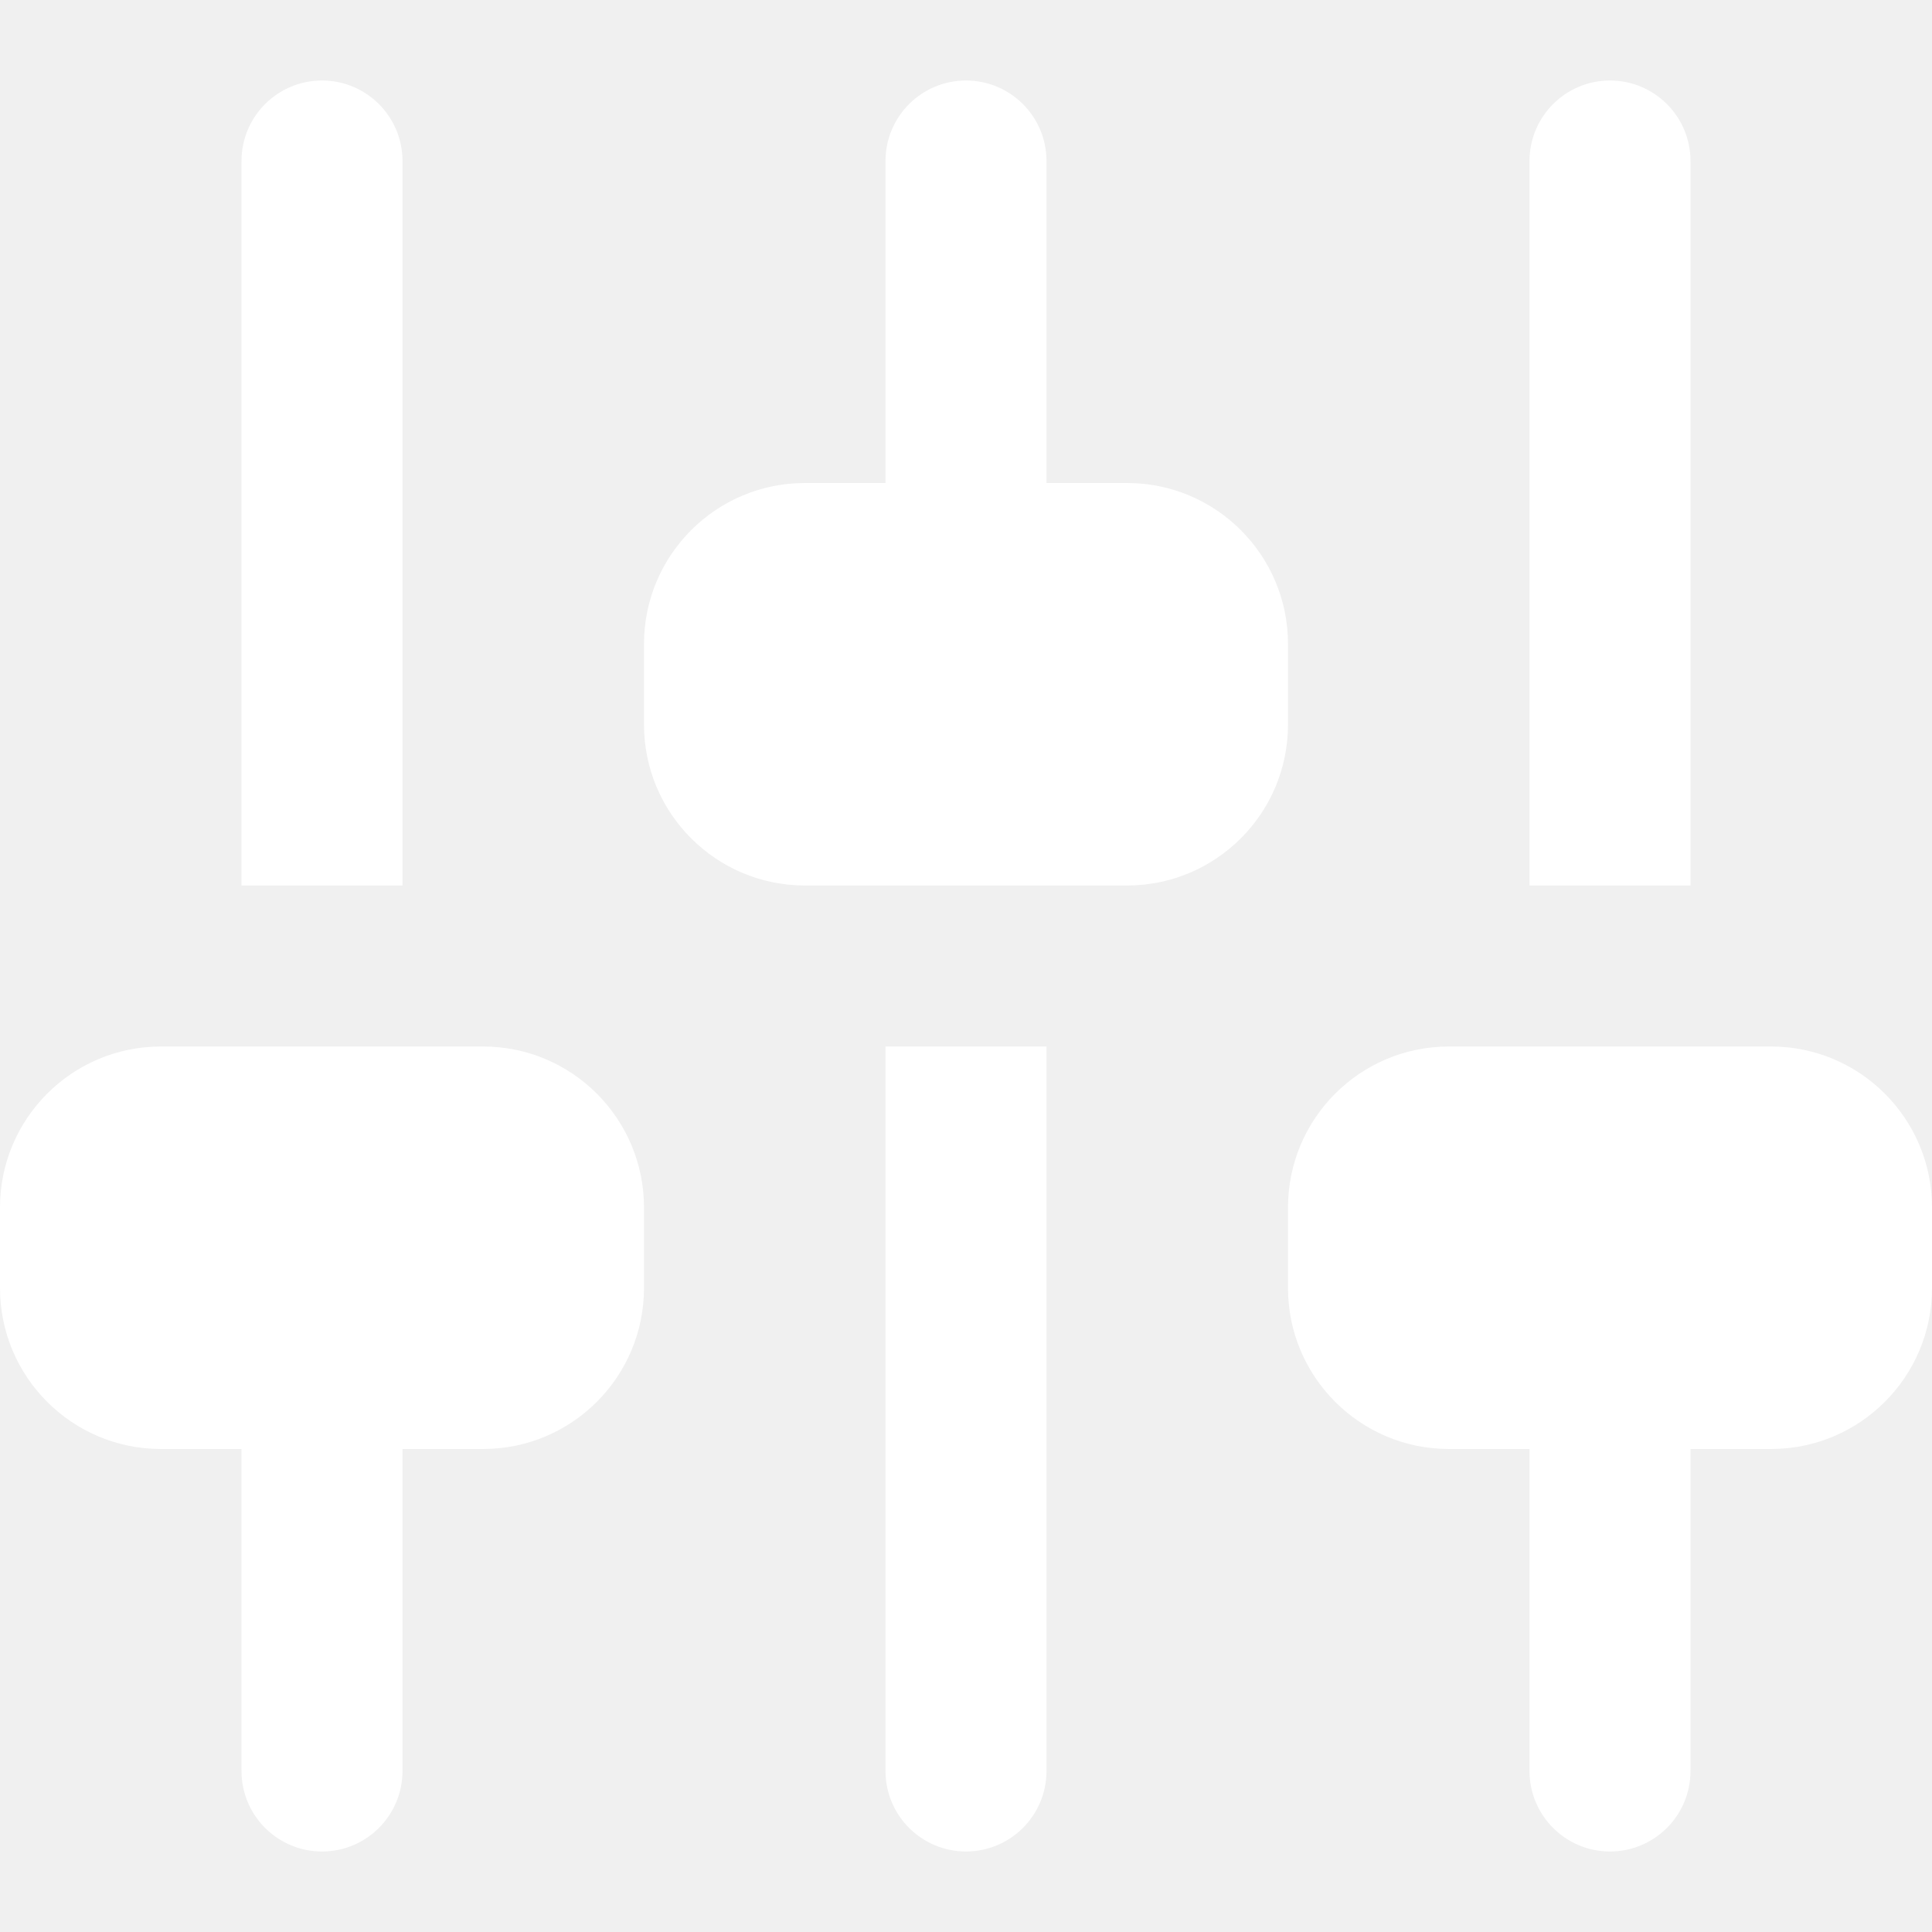
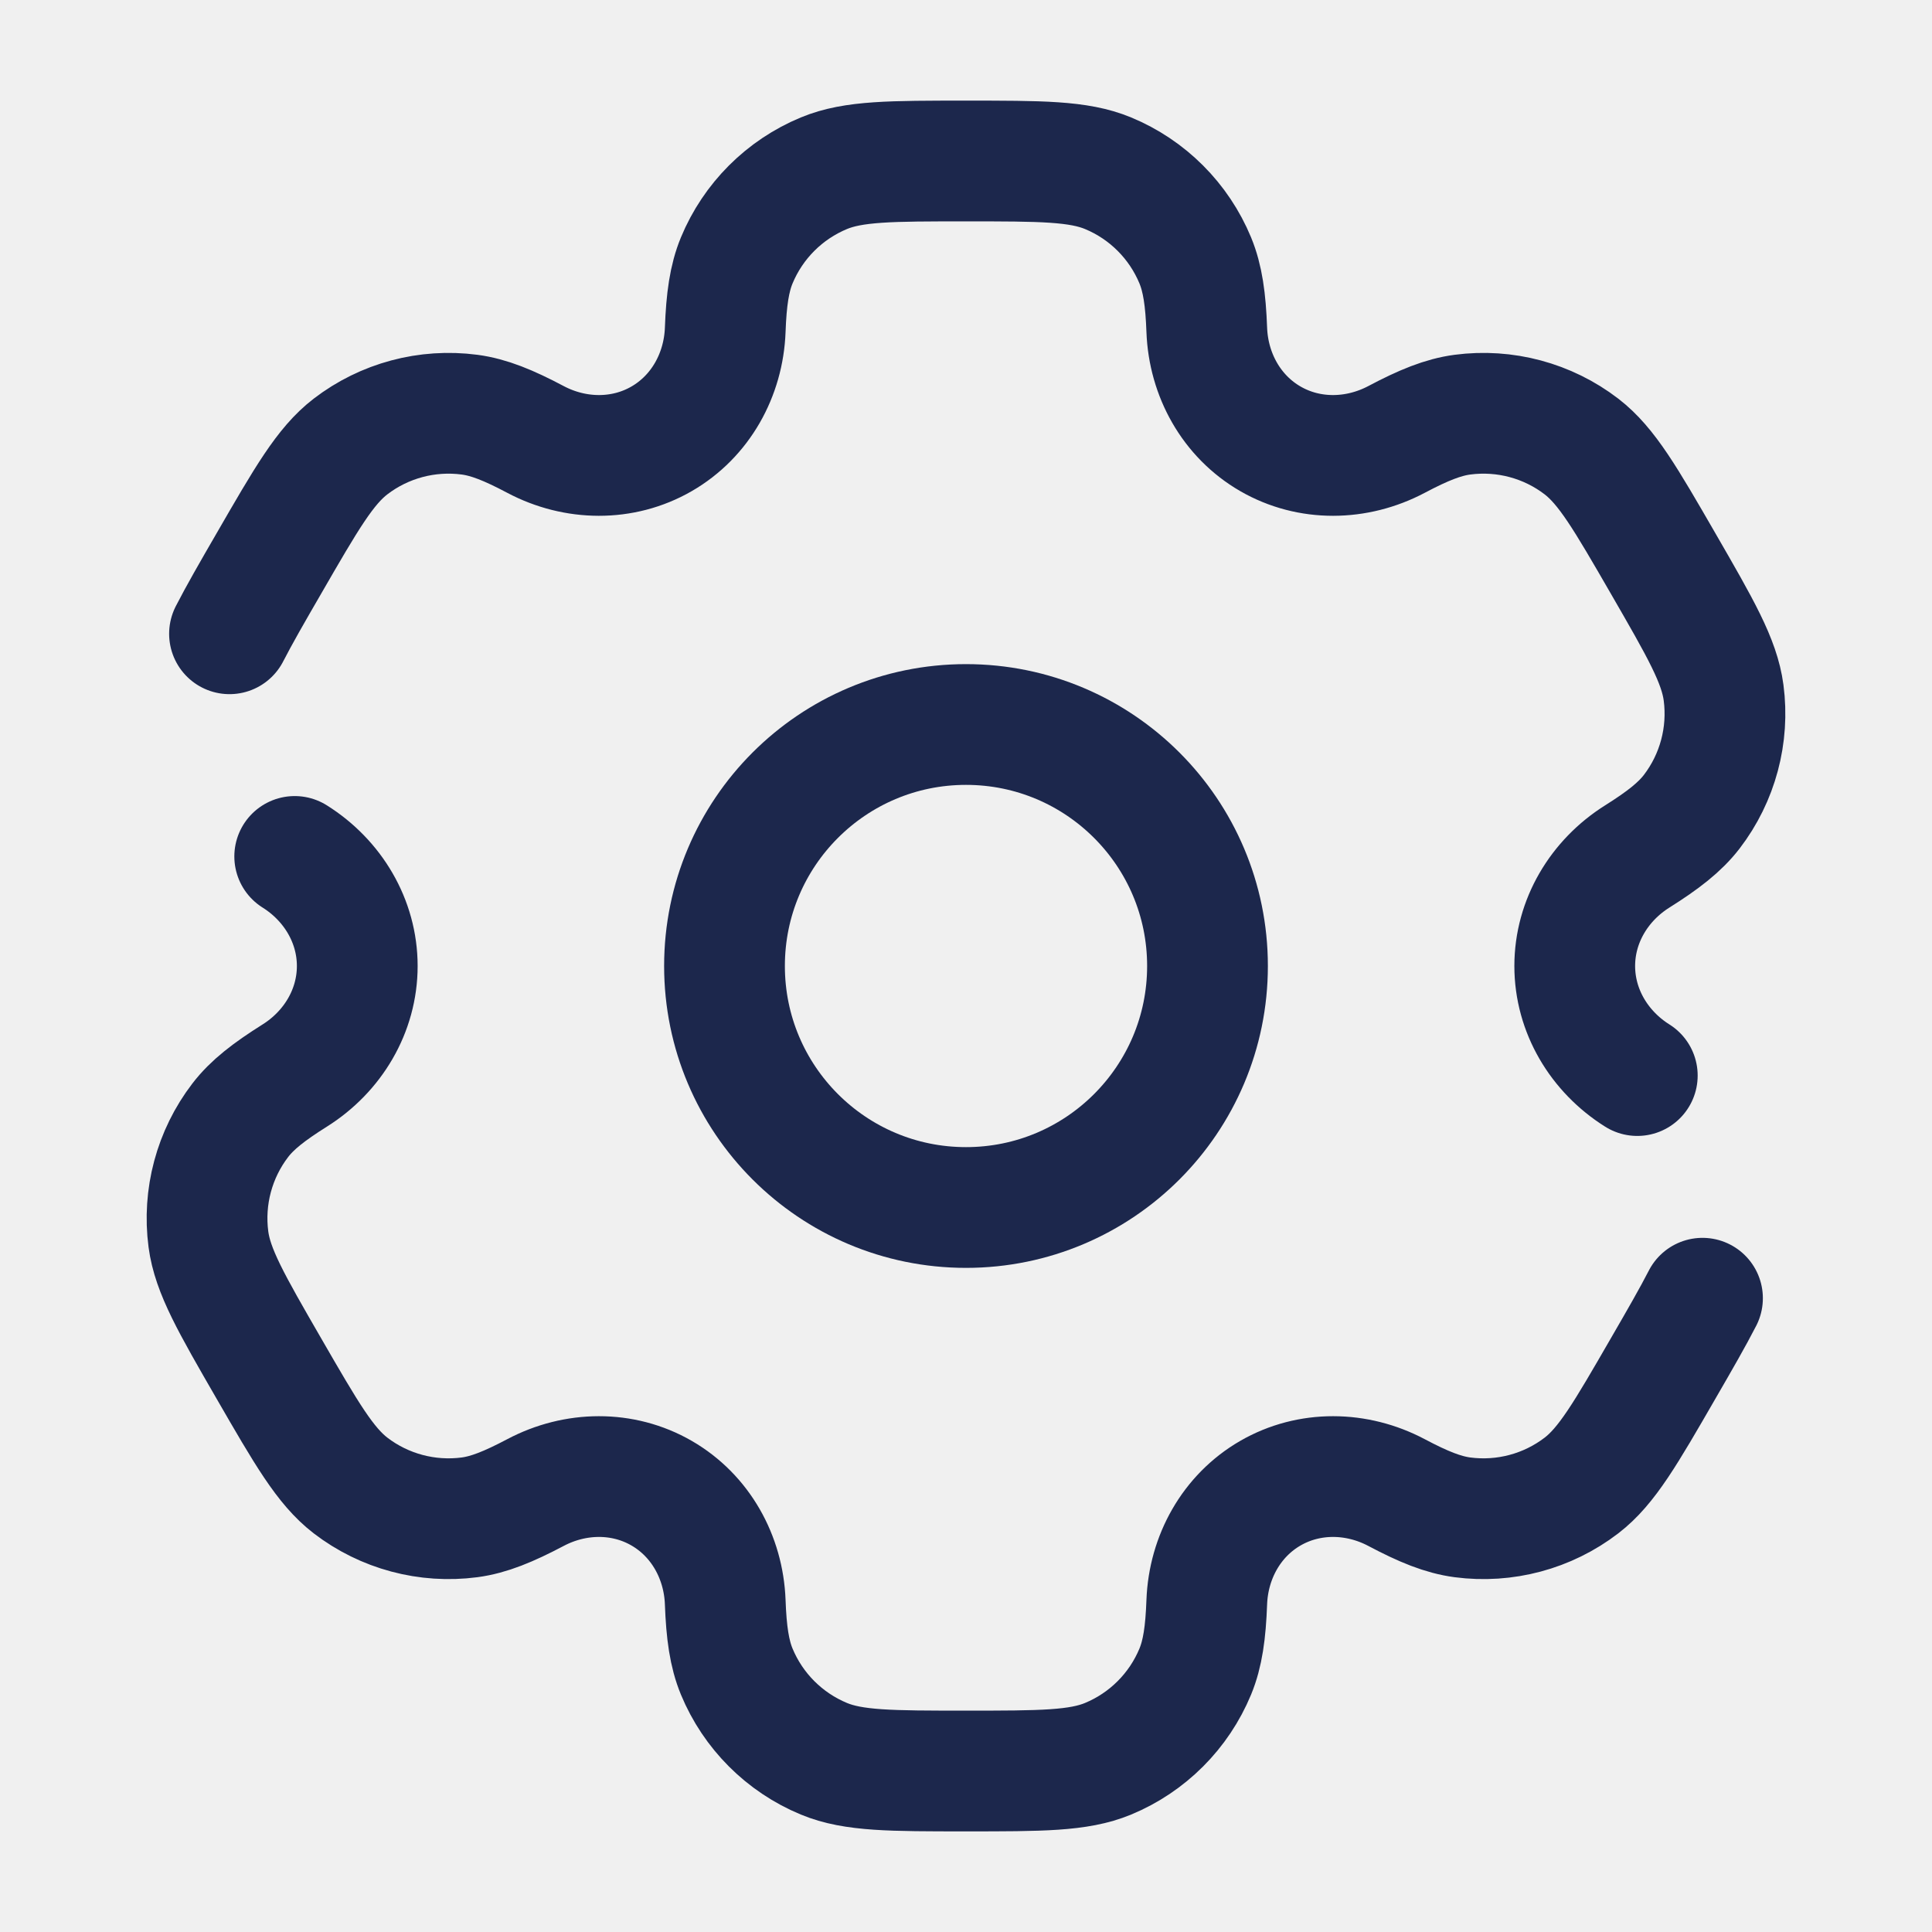
- <svg xmlns="http://www.w3.org/2000/svg" width="24" height="24" viewBox="0 0 24 24" fill="none">
-   <path d="M3 16H5V22C5 22.552 4.552 23 4 23C3.448 23 3 22.552 3 22V16Z" fill="white" />
-   <path d="M11 13H13V22C13 22.552 12.552 23 12 23C11.448 23 11 22.552 11 22V13Z" fill="white" />
-   <path d="M3 2C3 1.448 3.448 1 4 1C4.552 1 5 1.448 5 2V11H3V2Z" fill="white" />
-   <path d="M19 16H21V22C21 22.552 20.552 23 20 23C19.448 23 19 22.552 19 22V16Z" fill="white" />
-   <path d="M19 2C19 1.448 19.448 1 20 1C20.552 1 21 1.448 21 2V11H19V2Z" fill="white" />
-   <path d="M11 2C11 1.448 11.448 1 12 1C12.552 1 13 1.448 13 2V8H11V2Z" fill="white" />
-   <rect x="16" y="13" width="8" height="5" rx="2" fill="white" />
-   <rect x="8" y="6" width="8" height="5" rx="2" fill="white" />
-   <rect y="13" width="8" height="5" rx="2" fill="white" />
+ <svg xmlns="http://www.w3.org/2000/svg" viewBox="0 0 24 24" fill="none">
+   <g id="SVGRepo_bgCarrier" stroke-width="0" />
+   <g id="SVGRepo_tracerCarrier" stroke-linecap="round" stroke-linejoin="round" />
+   <g id="SVGRepo_iconCarrier">
+     <circle cx="12" cy="12" r="3" stroke="#1C274C" stroke-width="1.5" />
+     <path d="M3.661 10.639C4.134 10.936 4.438 11.442 4.438 12C4.438 12.558 4.134 13.064 3.661 13.361C3.34 13.563 3.132 13.724 2.985 13.916C2.662 14.337 2.52 14.869 2.589 15.395C2.641 15.789 2.874 16.193 3.34 17C3.806 17.807 4.039 18.21 4.354 18.453C4.775 18.776 5.307 18.918 5.833 18.849C6.073 18.817 6.316 18.718 6.652 18.541C7.145 18.28 7.736 18.27 8.219 18.549C8.702 18.828 8.988 19.344 9.009 19.902C9.023 20.282 9.06 20.542 9.152 20.765C9.355 21.255 9.745 21.645 10.235 21.848C10.602 22 11.068 22 12 22C12.932 22 13.398 22 13.765 21.848C14.255 21.645 14.645 21.255 14.848 20.765C14.94 20.542 14.977 20.282 14.991 19.902C15.012 19.344 15.298 18.828 15.781 18.549C16.264 18.27 16.855 18.28 17.348 18.541C17.684 18.719 17.927 18.817 18.167 18.849C18.693 18.918 19.225 18.776 19.646 18.453C19.961 18.211 20.194 17.807 20.66 17C20.868 16.641 21.029 16.361 21.149 16.127M20.339 13.361C19.866 13.064 19.562 12.558 19.562 12C19.562 11.442 19.866 10.936 20.339 10.639C20.66 10.437 20.867 10.276 21.015 10.084C21.338 9.663 21.48 9.131 21.411 8.605C21.359 8.211 21.126 7.807 20.66 7C20.194 6.193 19.961 5.79 19.646 5.547C19.225 5.224 18.693 5.082 18.167 5.151C17.927 5.183 17.684 5.281 17.348 5.459C16.854 5.72 16.264 5.73 15.781 5.451C15.298 5.172 15.012 4.656 14.991 4.098C14.977 3.719 14.94 3.458 14.848 3.235C14.645 2.745 14.255 2.355 13.765 2.152C13.398 2 12.932 2 12 2C11.068 2 10.602 2 10.235 2.152C9.745 2.355 9.355 2.745 9.152 3.235C9.06 3.458 9.023 3.718 9.009 4.098C8.988 4.656 8.702 5.172 8.219 5.451C7.736 5.73 7.145 5.72 6.652 5.459C6.316 5.281 6.073 5.183 5.833 5.151C5.307 5.082 4.775 5.224 4.354 5.547C4.039 5.789 3.806 6.193 3.34 7C3.132 7.359 2.971 7.639 2.851 7.873" stroke="#1C274C" stroke-width="1.5" stroke-linecap="round" />
+   </g>
</svg>
